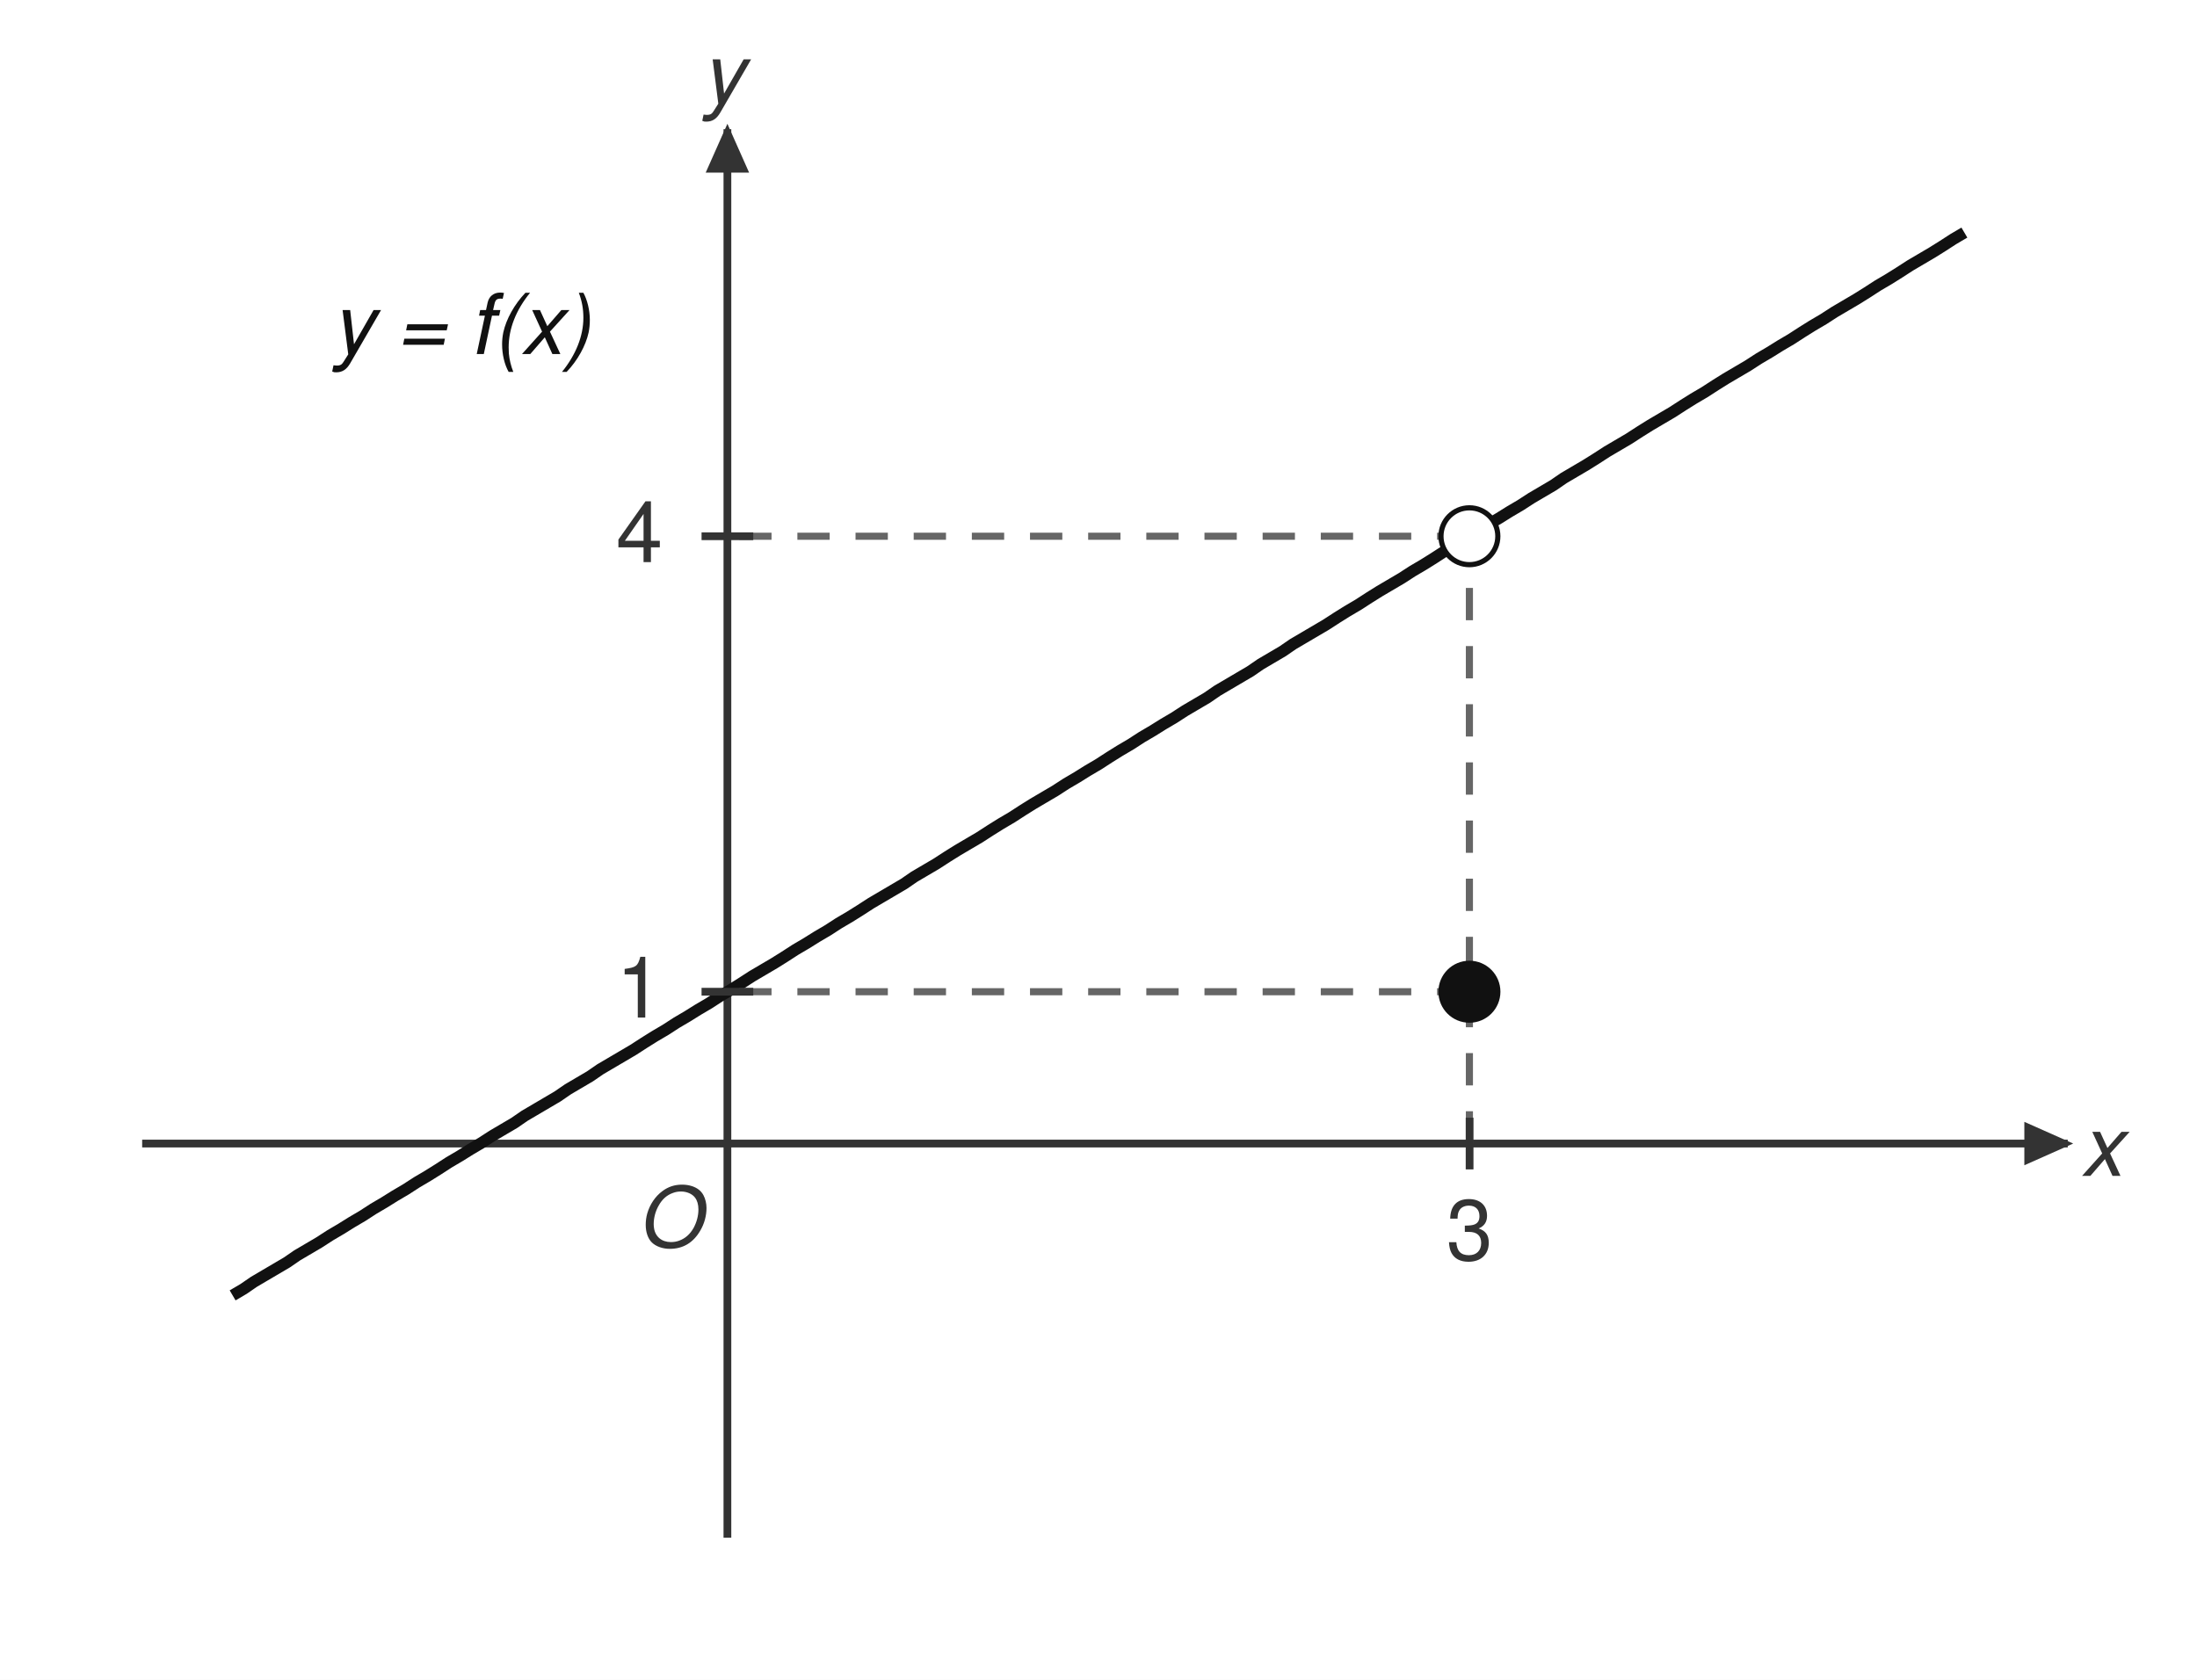
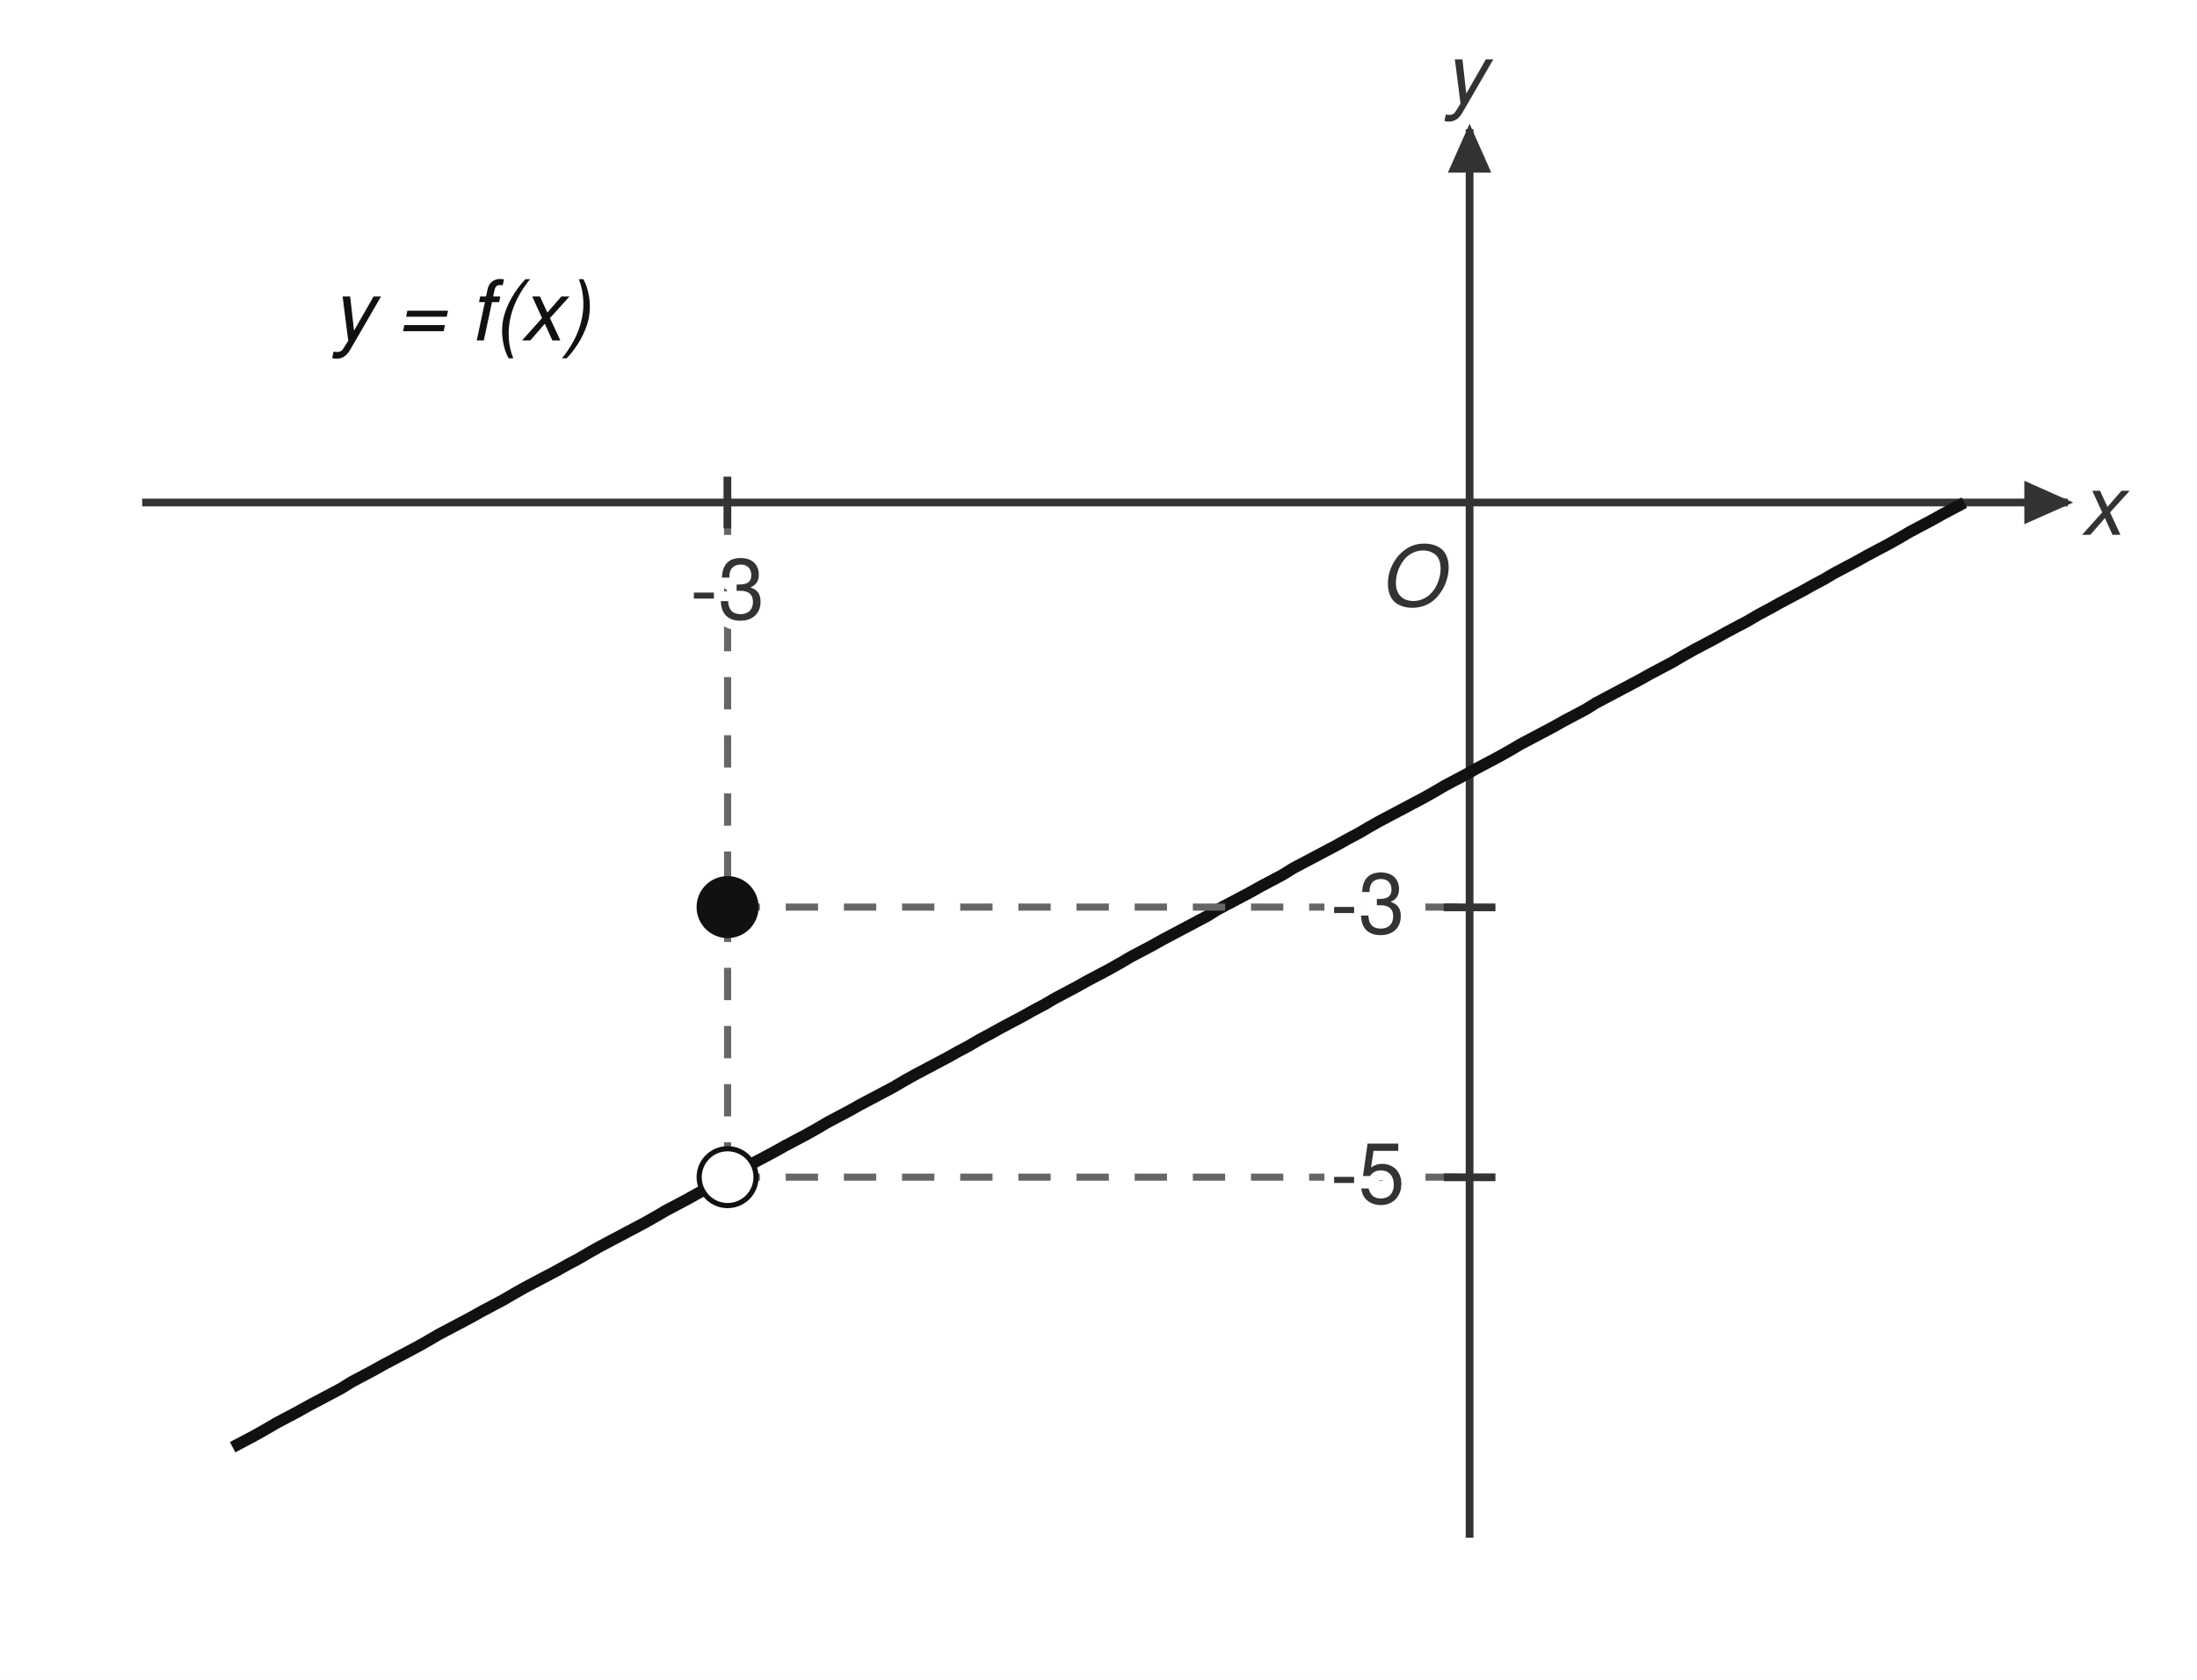
<svg xmlns="http://www.w3.org/2000/svg" width="340" height="260" viewBox="0 0 340 260" font-family="Helvetica, Arial, sans-serif" font-size="13" style="paint-order:stroke">
  <rect width="340" height="260" fill="#ffffff" />
  <defs>
    <marker id="arr" viewBox="0 0 10 10" refX="8" refY="5" markerWidth="7" markerHeight="7" orient="auto-start-reverse">
      <path d="M 0 1 L 9 5 L 0 9 z" fill="#333" />
    </marker>
    <pattern id="hatch" width="6" height="6" patternTransform="rotate(45)" patternUnits="userSpaceOnUse">
      <line x1="0" y1="0" x2="0" y2="6" stroke="#9aa7b8" stroke-width="1.6" />
    </pattern>
  </defs>
-   <line x1="22" y1="177" x2="320" y2="177" stroke="#333" stroke-width="1.2" marker-end="url(#arr)" />
-   <text stroke="#ffffff" stroke-width="3" paint-order="stroke" x="322" y="182" fill="#333" font-style="italic">x</text>
-   <line x1="112.571" y1="238" x2="112.571" y2="20" stroke="#333" stroke-width="1.2" marker-end="url(#arr)" />
-   <text stroke="#ffffff" stroke-width="3" paint-order="stroke" x="108.571" y="16" fill="#333" font-style="italic">y</text>
-   <text stroke="#ffffff" stroke-width="3" paint-order="stroke" x="98.571" y="193" fill="#333" font-style="italic">O</text>
-   <polyline points="36.0,200.5 37.7,199.5 39.3,198.4 41.0,197.4 42.7,196.4 44.4,195.4 46.0,194.3 47.7,193.3 49.4,192.3 51.1,191.2 52.8,190.2 54.4,189.2 56.1,188.2 57.8,187.1 59.5,186.1 61.1,185.1 62.8,184.1 64.5,183.0 66.2,182.0 67.8,181.0 69.5,179.9 71.2,178.9 72.8,177.9 74.5,176.9 76.2,175.8 77.9,174.8 79.6,173.8 81.2,172.7 82.9,171.7 84.6,170.7 86.3,169.7 87.9,168.6 89.6,167.6 91.3,166.6 92.9,165.5 94.6,164.5 96.3,163.5 98.0,162.5 99.7,161.4 101.3,160.4 103.0,159.4 104.7,158.3 106.4,157.3 108.0,156.3 109.7,155.3 111.4,154.2 113.1,153.2 114.7,152.2 116.4,151.1 118.1,150.1 119.8,149.1 121.4,148.1 123.1,147.0 124.8,146.0 126.4,145.0 128.1,144.0 129.8,142.9 131.5,141.9 133.1,140.9 134.8,139.8 136.5,138.8 138.2,137.8 139.9,136.8 141.5,135.7 143.2,134.7 144.9,133.7 146.6,132.6 148.2,131.6 149.9,130.6 151.6,129.6 153.3,128.5 154.9,127.5 156.6,126.5 158.3,125.4 159.9,124.4 161.6,123.4 163.3,122.4 165.0,121.3 166.7,120.3 168.3,119.3 170.0,118.3 171.7,117.2 173.3,116.2 175.0,115.2 176.7,114.1 178.4,113.1 180.0,112.1 181.7,111.1 183.4,110.0 185.1,109.0 186.8,108.0 188.4,106.9 190.1,105.9 191.8,104.9 193.5,103.9 195.1,102.8 196.8,101.8 198.5,100.8 200.1,99.7 201.8,98.7 203.5,97.7 205.2,96.7 206.9,95.6 208.5,94.6 210.2,93.6 211.9,92.5 213.5,91.5 215.2,90.5 216.9,89.5 218.6,88.4 220.3,87.4 221.9,86.4 223.6,85.3 225.3,84.3 227.0,83.3 228.6,82.3 230.3,81.2 232.0,80.2 233.6,79.2 235.3,78.2 237.0,77.1 238.7,76.1 240.4,75.1 242.0,74.0 243.7,73.0 245.4,72.0 247.0,71.0 248.7,69.9 250.4,68.9 252.1,67.9 253.8,66.8 255.4,65.8 257.1,64.8 258.8,63.8 260.5,62.7 262.1,61.7 263.8,60.7 265.5,59.6 267.1,58.6 268.8,57.6 270.5,56.6 272.2,55.5 273.9,54.5 275.5,53.5 277.2,52.5 278.9,51.4 280.5,50.4 282.2,49.4 283.9,48.3 285.6,47.3 287.3,46.3 288.9,45.3 290.6,44.2 292.3,43.2 293.9,42.2 295.6,41.1 297.3,40.1 299.0,39.1 300.6,38.1 302.3,37.0 304.0,36.0" fill="none" stroke="#111" stroke-width="1.8" />
-   <line x1="227.4" y1="177.0" x2="227.4" y2="83.0" stroke="#666" stroke-width="1.1" stroke-dasharray="5 4" />
-   <line x1="227.4" y1="83.0" x2="112.6" y2="83.0" stroke="#666" stroke-width="1.1" stroke-dasharray="5 4" />
-   <line x1="227.4" y1="153.5" x2="112.6" y2="153.5" stroke="#666" stroke-width="1.1" stroke-dasharray="5 4" />
-   <circle cx="227.4" cy="83.0" r="4" fill="#ffffff" stroke="#111" stroke-width="1.6" />
-   <circle cx="227.4" cy="153.5" r="4" fill="#111" stroke="#111" stroke-width="1.6" />
-   <line x1="227.429" y1="173" x2="227.429" y2="181" stroke="#333" stroke-width="1.2" />
-   <text stroke="#ffffff" stroke-width="3" paint-order="stroke" x="227.429" y="195" text-anchor="middle" fill="#333">3</text>
-   <line x1="108.571" y1="83" x2="116.571" y2="83" stroke="#333" stroke-width="1.2" />
-   <text stroke="#ffffff" stroke-width="3" paint-order="stroke" x="102.571" y="87" text-anchor="end" fill="#333">4</text>
-   <line x1="108.571" y1="153.5" x2="116.571" y2="153.5" stroke="#333" stroke-width="1.2" />
-   <text stroke="#ffffff" stroke-width="3" paint-order="stroke" x="102.571" y="157.5" text-anchor="end" fill="#333">1</text>
-   <text stroke="#ffffff" stroke-width="3" paint-order="stroke" x="51.3" y="54.8" text-anchor="start" fill="#111" font-style="italic">y = f(x)</text>
+   <line x1="22" y1="77.778" x2="320" y2="77.778" stroke="#333" stroke-width="1.2" marker-end="url(#arr)" />
+   <text stroke="#ffffff" stroke-width="3" paint-order="stroke" x="322" y="82.778" fill="#333" font-style="italic">x</text>
+   <line x1="227.429" y1="238" x2="227.429" y2="20" stroke="#333" stroke-width="1.2" marker-end="url(#arr)" />
+   <text stroke="#ffffff" stroke-width="3" paint-order="stroke" x="223.429" y="16" fill="#333" font-style="italic">y</text>
+   <text stroke="#ffffff" stroke-width="3" paint-order="stroke" x="213.429" y="93.778" fill="#333" font-style="italic">O</text>
+   <polyline points="36.0,224.0 37.7,223.1 39.4,222.2 41.0,221.3 42.7,220.3 44.4,219.4 46.1,218.5 47.7,217.6 49.4,216.7 51.1,215.8 52.8,214.9 54.4,213.9 56.1,213.0 57.8,212.1 59.4,211.2 61.1,210.3 62.8,209.4 64.5,208.5 66.1,207.6 67.8,206.6 69.5,205.7 71.2,204.8 72.9,203.9 74.5,203.0 76.2,202.1 77.9,201.2 79.6,200.2 81.2,199.3 82.9,198.4 84.6,197.5 86.3,196.6 87.9,195.7 89.6,194.8 91.3,193.8 92.9,192.9 94.6,192.0 96.3,191.1 98.0,190.2 99.7,189.3 101.3,188.4 103.0,187.4 104.7,186.5 106.4,185.6 108.0,184.7 109.7,183.8 111.4,182.9 113.1,182.0 114.7,181.0 116.4,180.1 118.1,179.2 119.8,178.3 121.4,177.4 123.1,176.5 124.8,175.6 126.4,174.7 128.1,173.7 129.8,172.8 131.5,171.9 133.1,171.0 134.8,170.1 136.5,169.2 138.2,168.3 139.9,167.3 141.5,166.4 143.2,165.5 144.9,164.6 146.6,163.7 148.2,162.8 149.9,161.9 151.6,160.9 153.3,160.0 154.9,159.1 156.6,158.2 158.3,157.3 159.9,156.4 161.6,155.5 163.3,154.5 165.0,153.6 166.7,152.7 168.3,151.8 170.0,150.9 171.7,150.0 173.3,149.1 175.0,148.1 176.7,147.2 178.4,146.3 180.0,145.4 181.7,144.5 183.4,143.6 185.1,142.7 186.8,141.8 188.4,140.8 190.1,139.9 191.8,139.0 193.5,138.1 195.1,137.2 196.8,136.3 198.5,135.4 200.1,134.4 201.8,133.5 203.5,132.6 205.2,131.7 206.9,130.8 208.5,129.9 210.2,129.0 211.9,128.0 213.5,127.1 215.2,126.2 216.9,125.3 218.6,124.4 220.3,123.5 221.9,122.6 223.6,121.6 225.3,120.7 227.0,119.8 228.6,118.9 230.3,118.0 232.0,117.1 233.6,116.2 235.3,115.2 237.0,114.3 238.7,113.4 240.4,112.5 242.0,111.6 243.7,110.7 245.4,109.8 247.0,108.8 248.7,107.9 250.4,107.0 252.1,106.1 253.8,105.2 255.4,104.3 257.1,103.4 258.8,102.5 260.5,101.5 262.1,100.6 263.8,99.7 265.5,98.8 267.1,97.9 268.8,97.0 270.5,96.1 272.2,95.1 273.9,94.2 275.5,93.3 277.2,92.4 278.9,91.5 280.5,90.6 282.2,89.7 283.9,88.7 285.6,87.8 287.3,86.9 288.9,86.0 290.6,85.1 292.3,84.2 293.9,83.3 295.6,82.3 297.3,81.4 299.0,80.5 300.6,79.6 302.3,78.7 304.0,77.8" fill="none" stroke="#111" stroke-width="1.8" />
+   <line x1="112.6" y1="77.8" x2="112.6" y2="182.2" stroke="#666" stroke-width="1.1" stroke-dasharray="5 4" />
+   <line x1="112.6" y1="182.2" x2="227.4" y2="182.2" stroke="#666" stroke-width="1.1" stroke-dasharray="5 4" />
+   <line x1="112.6" y1="140.4" x2="227.4" y2="140.4" stroke="#666" stroke-width="1.1" stroke-dasharray="5 4" />
+   <circle cx="112.6" cy="182.2" r="4" fill="#ffffff" stroke="#111" stroke-width="1.6" />
+   <circle cx="112.6" cy="140.4" r="4" fill="#111" stroke="#111" stroke-width="1.6" />
+   <line x1="112.571" y1="73.778" x2="112.571" y2="81.778" stroke="#333" stroke-width="1.2" />
+   <text stroke="#ffffff" stroke-width="3" paint-order="stroke" x="112.571" y="95.778" text-anchor="middle" fill="#333">-3</text>
+   <line x1="223.429" y1="182.222" x2="231.429" y2="182.222" stroke="#333" stroke-width="1.2" />
+   <text stroke="#ffffff" stroke-width="3" paint-order="stroke" x="217.429" y="186.222" text-anchor="end" fill="#333">-5</text>
+   <line x1="223.429" y1="140.444" x2="231.429" y2="140.444" stroke="#333" stroke-width="1.2" />
+   <text stroke="#ffffff" stroke-width="3" paint-order="stroke" x="217.429" y="144.444" text-anchor="end" fill="#333">-3</text>
+   <text stroke="#ffffff" stroke-width="3" paint-order="stroke" x="51.3" y="52.7" text-anchor="start" fill="#111" font-style="italic">y = f(x)</text>
</svg>
